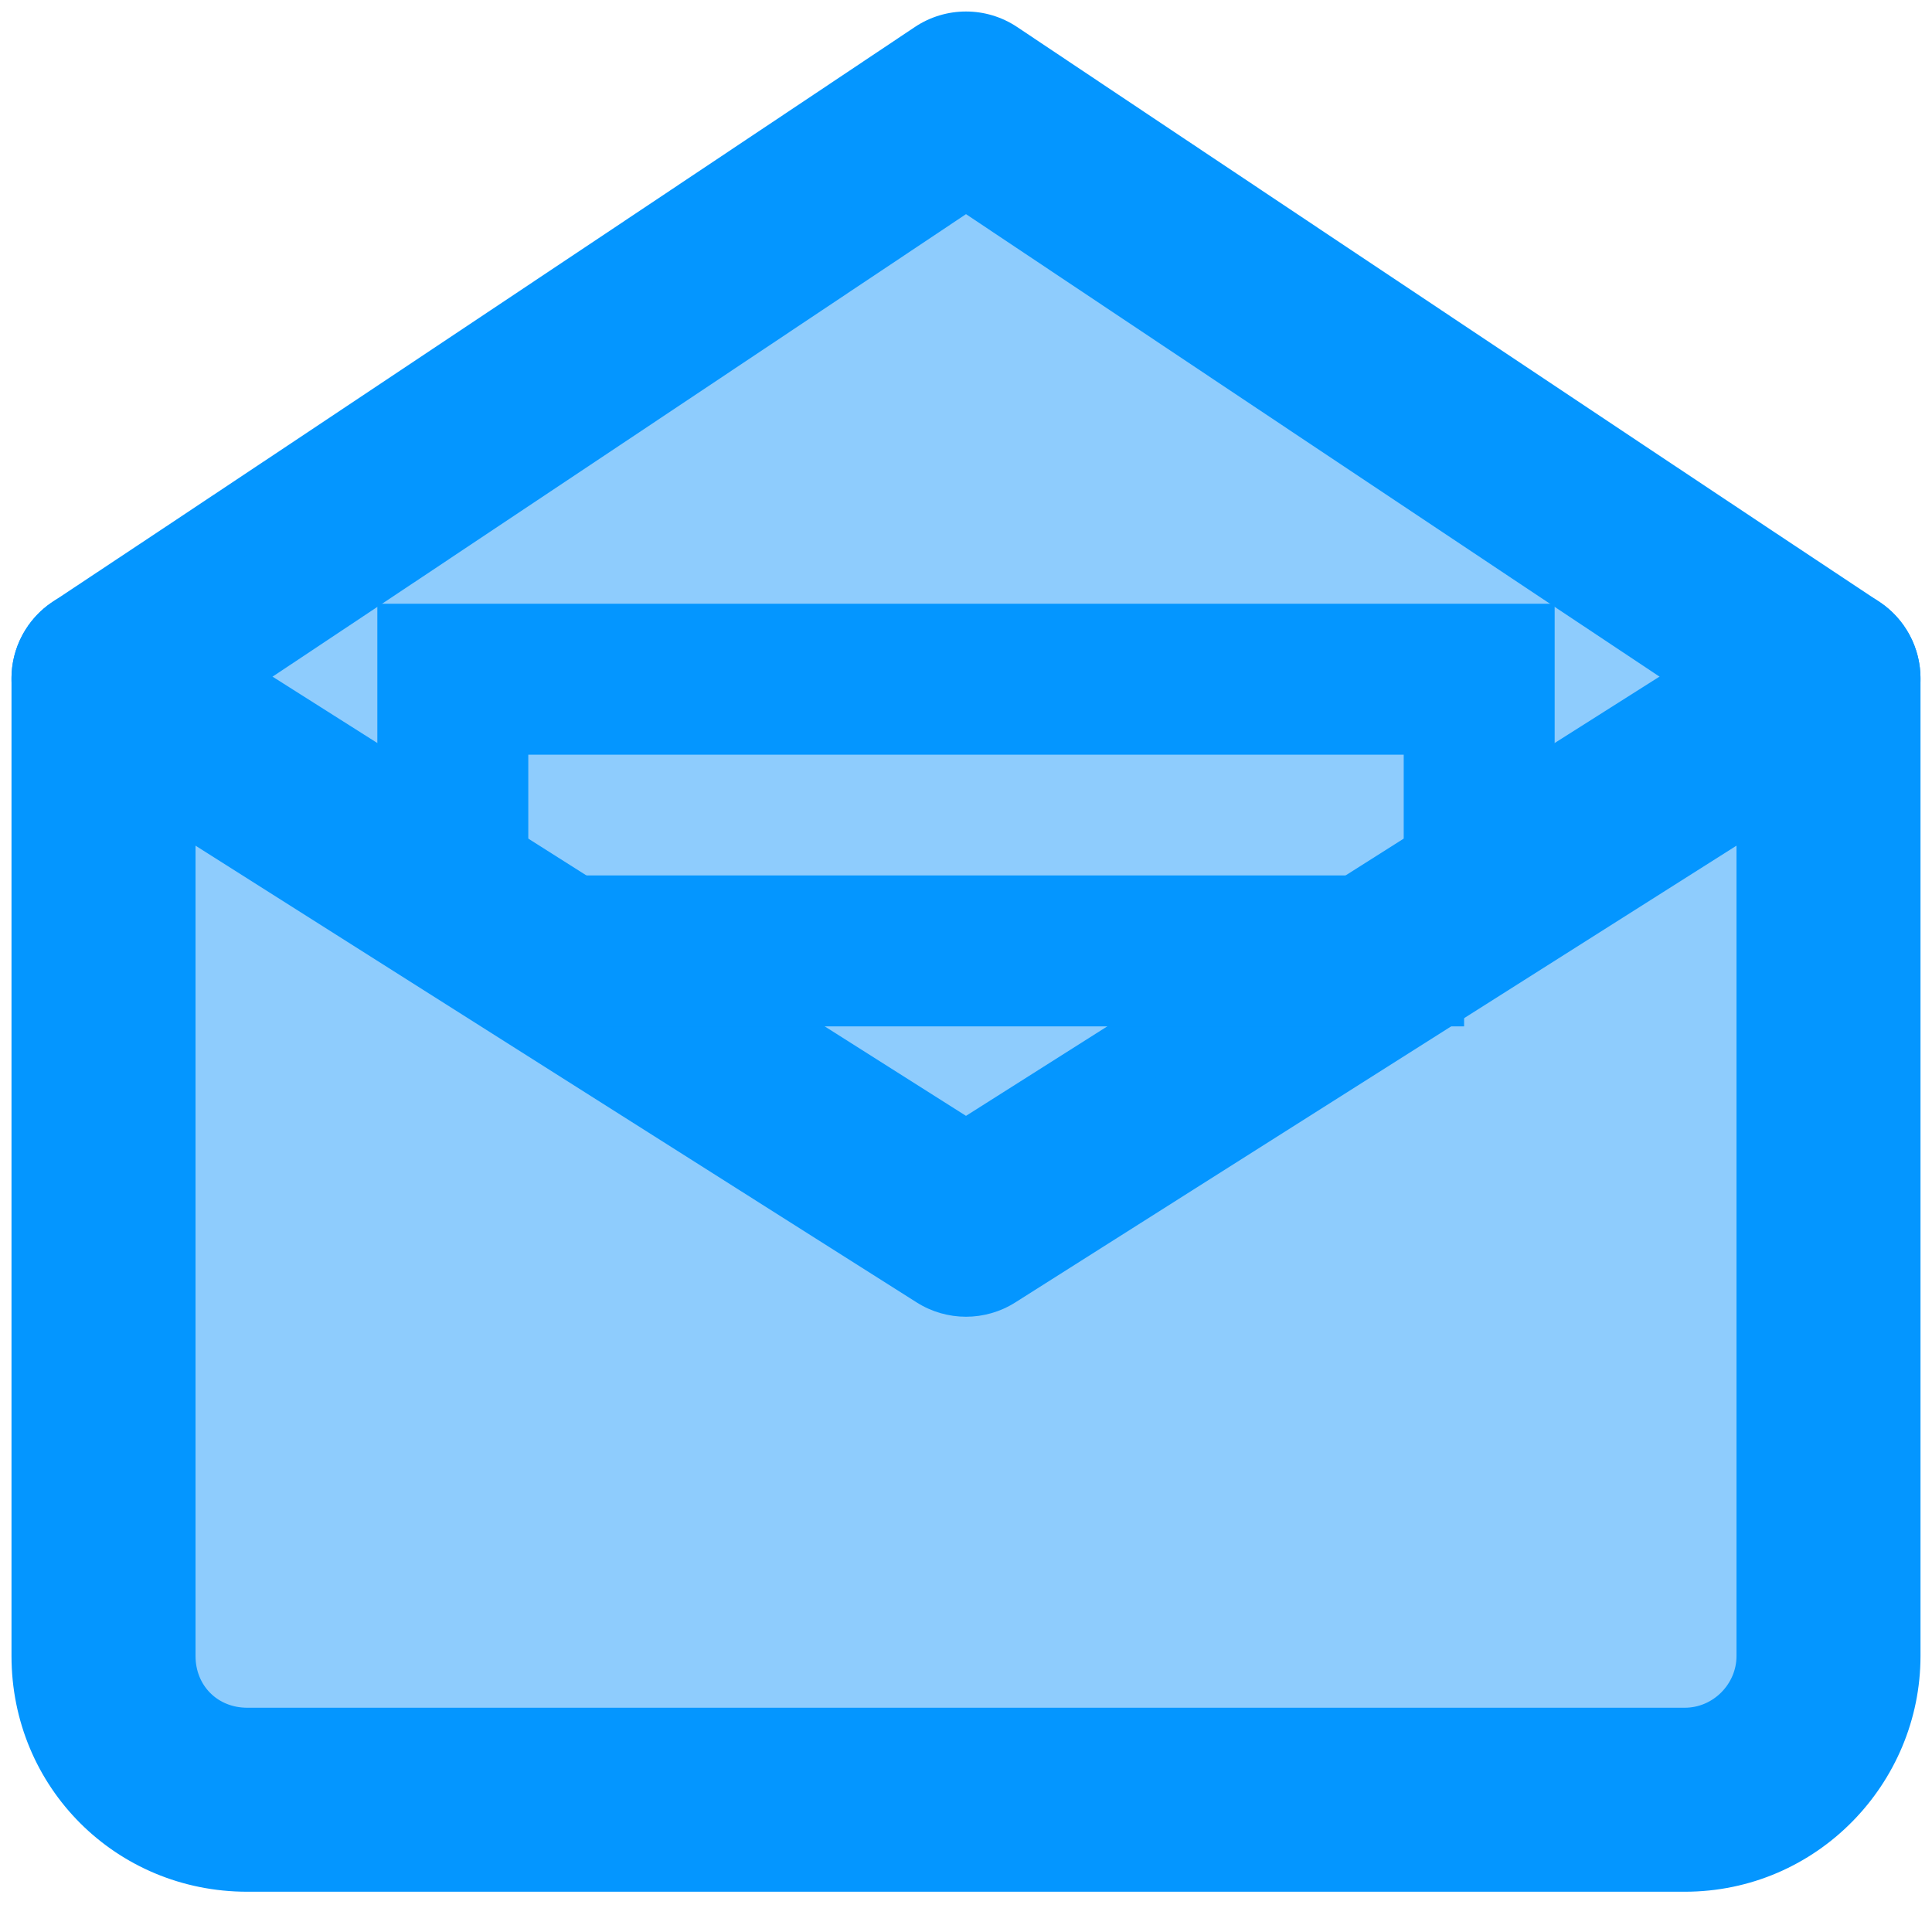
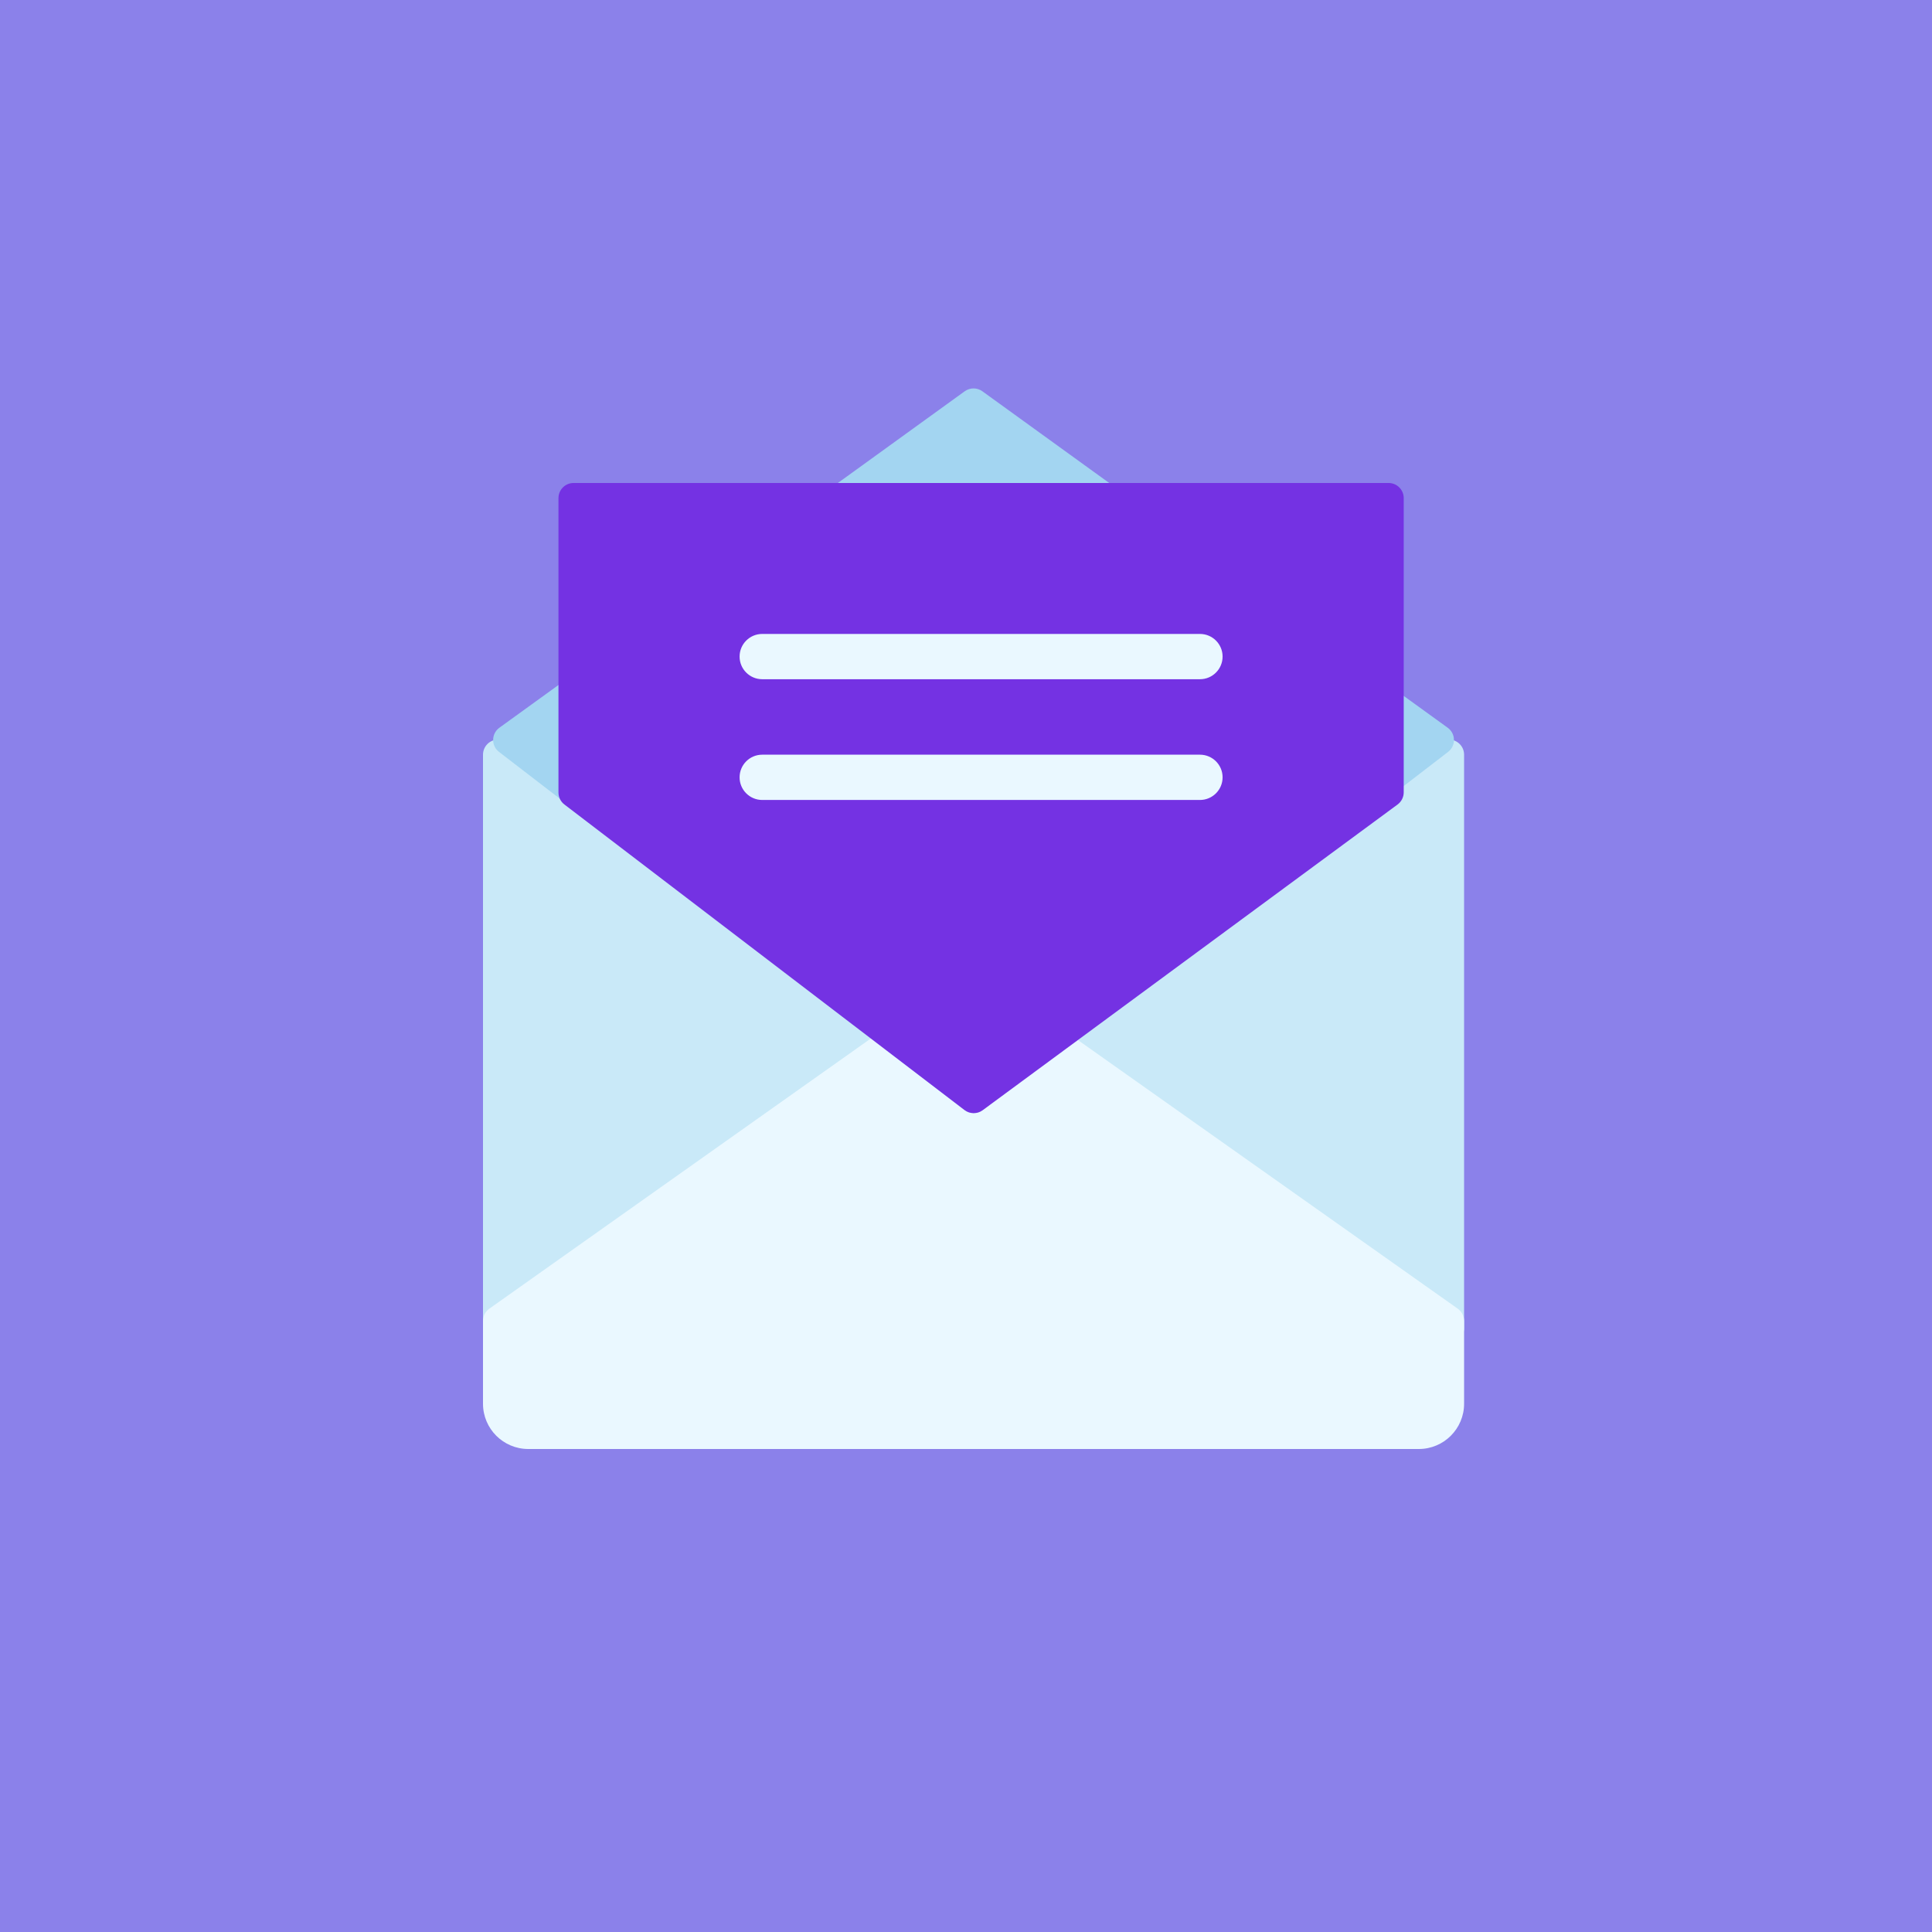
- <svg xmlns="http://www.w3.org/2000/svg" width="64" height="64" viewBox="0 0 64 64" fill="none">
-   <path d="M55.809 59.619H8.191C5.524 59.619 3.429 57.523 3.429 54.857V22.476C11.619 17.047 32 3.429 32 3.429C32 3.429 52.666 17.238 60.571 22.476V54.857C60.571 57.428 58.476 59.619 55.809 59.619Z" fill="#8ECCFD" />
-   <path fill-rule="evenodd" clip-rule="evenodd" d="M33.058 1.845L32 3.429L30.942 1.845C31.582 1.417 32.418 1.417 33.058 1.845ZM32 5.719L29.745 7.225C27.707 8.587 24.903 10.459 21.843 12.501C16.13 16.314 9.521 20.72 5.334 23.498V54.857C5.334 56.471 6.576 57.714 8.191 57.714H55.809C57.4 57.714 58.666 56.401 58.666 54.857V23.498C54.594 20.796 47.999 16.399 42.264 12.572C39.187 10.519 36.356 8.629 34.295 7.252L32 5.719ZM44.379 9.404C50.534 13.511 57.674 18.271 61.623 20.888C62.156 21.241 62.476 21.837 62.476 22.476V54.857C62.476 58.455 59.553 61.523 55.809 61.523H8.191C4.472 61.523 1.524 58.575 1.524 54.857V22.476C1.524 21.837 1.844 21.241 2.377 20.888C6.469 18.176 13.609 13.416 19.729 9.332C22.788 7.291 25.591 5.419 27.63 4.057L30.942 1.845C30.942 1.845 30.942 1.845 32 3.429C33.058 1.845 33.058 1.845 33.058 1.845L36.411 4.084C38.471 5.46 41.302 7.35 44.379 9.404Z" fill="#0496FF" />
-   <path fill-rule="evenodd" clip-rule="evenodd" d="M33.693 0.894C33.693 0.894 33.693 0.894 33.693 0.894V0.894ZM33.693 0.894C32.668 0.21 31.332 0.21 30.307 0.894C30.307 0.894 30.307 0.895 30.307 0.894L26.995 3.107C24.956 4.468 22.153 6.34 19.094 8.382C12.975 12.465 5.836 17.224 1.745 19.936C0.893 20.5 0.381 21.454 0.381 22.476V54.857C0.381 59.206 3.841 62.666 8.191 62.666H55.809C60.2 62.666 63.619 59.07 63.619 54.857V22.476C63.619 21.454 63.107 20.5 62.255 19.936C58.307 17.32 51.169 12.561 45.013 8.453C41.936 6.4 39.106 4.51 37.045 3.134C37.045 3.134 37.045 3.134 37.045 3.134L33.693 0.894ZM31.05 4.063L30.627 3.43L28.265 5.008C26.226 6.369 23.422 8.241 20.363 10.283C14.244 14.366 7.102 19.128 3.008 21.841C2.795 21.982 2.667 22.221 2.667 22.476V54.857C2.667 57.944 5.103 60.38 8.191 60.38H55.809C58.906 60.38 61.333 57.84 61.333 54.857V22.476C61.333 22.221 61.205 21.982 60.992 21.841C57.041 19.223 49.899 14.461 43.744 10.354C40.667 8.301 37.837 6.411 35.776 5.034L33.374 3.43L32.95 4.063C32.738 4.381 32.382 4.571 32 4.571C31.619 4.571 31.262 4.381 31.05 4.063ZM32 7.094L30.38 8.176C28.341 9.537 25.538 11.41 22.478 13.451C16.991 17.113 10.678 21.322 6.477 24.111V54.857C6.477 55.84 7.207 56.571 8.191 56.571H55.809C56.756 56.571 57.524 55.782 57.524 54.857V24.111C53.424 21.389 47.13 17.193 41.63 13.523C38.552 11.469 35.721 9.579 33.66 8.202L32 7.094ZM31.365 4.769C31.75 4.512 32.251 4.512 32.635 4.769L34.93 6.302C34.93 6.302 34.93 6.302 34.93 6.302C36.991 7.678 39.821 9.568 42.899 11.622C48.633 15.448 55.227 19.845 59.298 22.546C59.617 22.758 59.809 23.115 59.809 23.498V54.857C59.809 57.02 58.042 58.857 55.809 58.857H8.191C5.945 58.857 4.191 57.102 4.191 54.857V23.498C4.191 23.115 4.383 22.758 4.702 22.546C8.887 19.769 15.495 15.363 21.209 11.55C24.268 9.509 27.072 7.636 29.111 6.275L31.365 4.769Z" fill="#0496FF" />
-   <path fill-rule="evenodd" clip-rule="evenodd" d="M1.82 21.457C2.382 20.568 3.559 20.304 4.448 20.867L32 38.316L59.552 20.867C60.441 20.304 61.618 20.568 62.18 21.457C62.743 22.346 62.479 23.522 61.59 24.085L33.019 42.18C32.397 42.574 31.603 42.574 30.981 42.18L2.41 24.085C1.521 23.522 1.257 22.346 1.82 21.457Z" fill="#0496FF" />
-   <path fill-rule="evenodd" clip-rule="evenodd" d="M58.941 19.901C60.362 19 62.245 19.423 63.146 20.845C64.046 22.267 63.624 24.15 62.202 25.05L33.631 43.146C32.635 43.776 31.365 43.776 30.369 43.146L1.798 25.05C0.376 24.15 -0.047 22.267 0.854 20.845C1.755 19.423 3.637 19 5.059 19.901L32 36.964L58.941 19.901ZM61.215 22.068C60.99 21.713 60.519 21.607 60.163 21.832L32.611 39.282C32.238 39.518 31.762 39.518 31.389 39.282L3.836 21.832C3.481 21.607 3.01 21.713 2.785 22.068C2.56 22.424 2.666 22.894 3.021 23.119L31.592 41.215C31.841 41.372 32.159 41.372 32.408 41.215L60.979 23.119C61.334 22.894 61.44 22.424 61.215 22.068Z" fill="#0496FF" />
-   <path d="M15 31.5V22.5H49V31.5" stroke="#0496FF" stroke-width="5" />
-   <path d="M16 31.5H48.5" stroke="#0496FF" stroke-width="5" />
+ <svg xmlns="http://www.w3.org/2000/svg" width="128" height="128" viewBox="0 0 128 128" fill="none">
+   <rect width="128" height="128" fill="#8B81EA" />
+   <path d="M97 88V50C97 49.448 96.552 49 96 49H33C32.448 49 32 49.448 32 50V88C32 88.552 32.448 89 33 89H96C96.552 89 97 88.552 97 88Z" fill="#C9E9F8" />
+   <path d="M94 96L35 96C33.343 96 32 94.657 32 93L32 87.517C32 87.193 32.157 86.889 32.422 86.701L63.899 64.409C64.245 64.164 64.708 64.164 65.054 64.409L96.577 86.701C96.842 86.889 97 87.193 97 87.518L97 93C97 94.657 95.657 96 94 96Z" fill="#EAF8FF" />
+   <path d="M63.914 25.924L33.086 48.214C32.544 48.606 32.532 49.41 33.063 49.817L63.89 73.531C64.25 73.808 64.75 73.808 65.11 73.531L95.937 49.817C96.468 49.41 96.456 48.606 95.914 48.214L65.086 25.924C64.736 25.671 64.264 25.671 63.914 25.924Z" fill="#A3D5F1" />
+   <path d="M37 33C37 32.448 37.448 32 38 32H92C92.552 32 93 32.448 93 33V52.495C93 52.812 92.849 53.111 92.593 53.3L65.104 73.555C64.746 73.819 64.257 73.814 63.904 73.545L37.393 53.3C37.145 53.111 37 52.817 37 52.505V33Z" fill="#7432E3" />
+   <rect x="49" y="50" width="32" height="3" rx="1.5" fill="#EAF8FF" />
+   <rect x="49" y="42" width="32" height="3" rx="1.5" fill="#EAF8FF" />
</svg>
